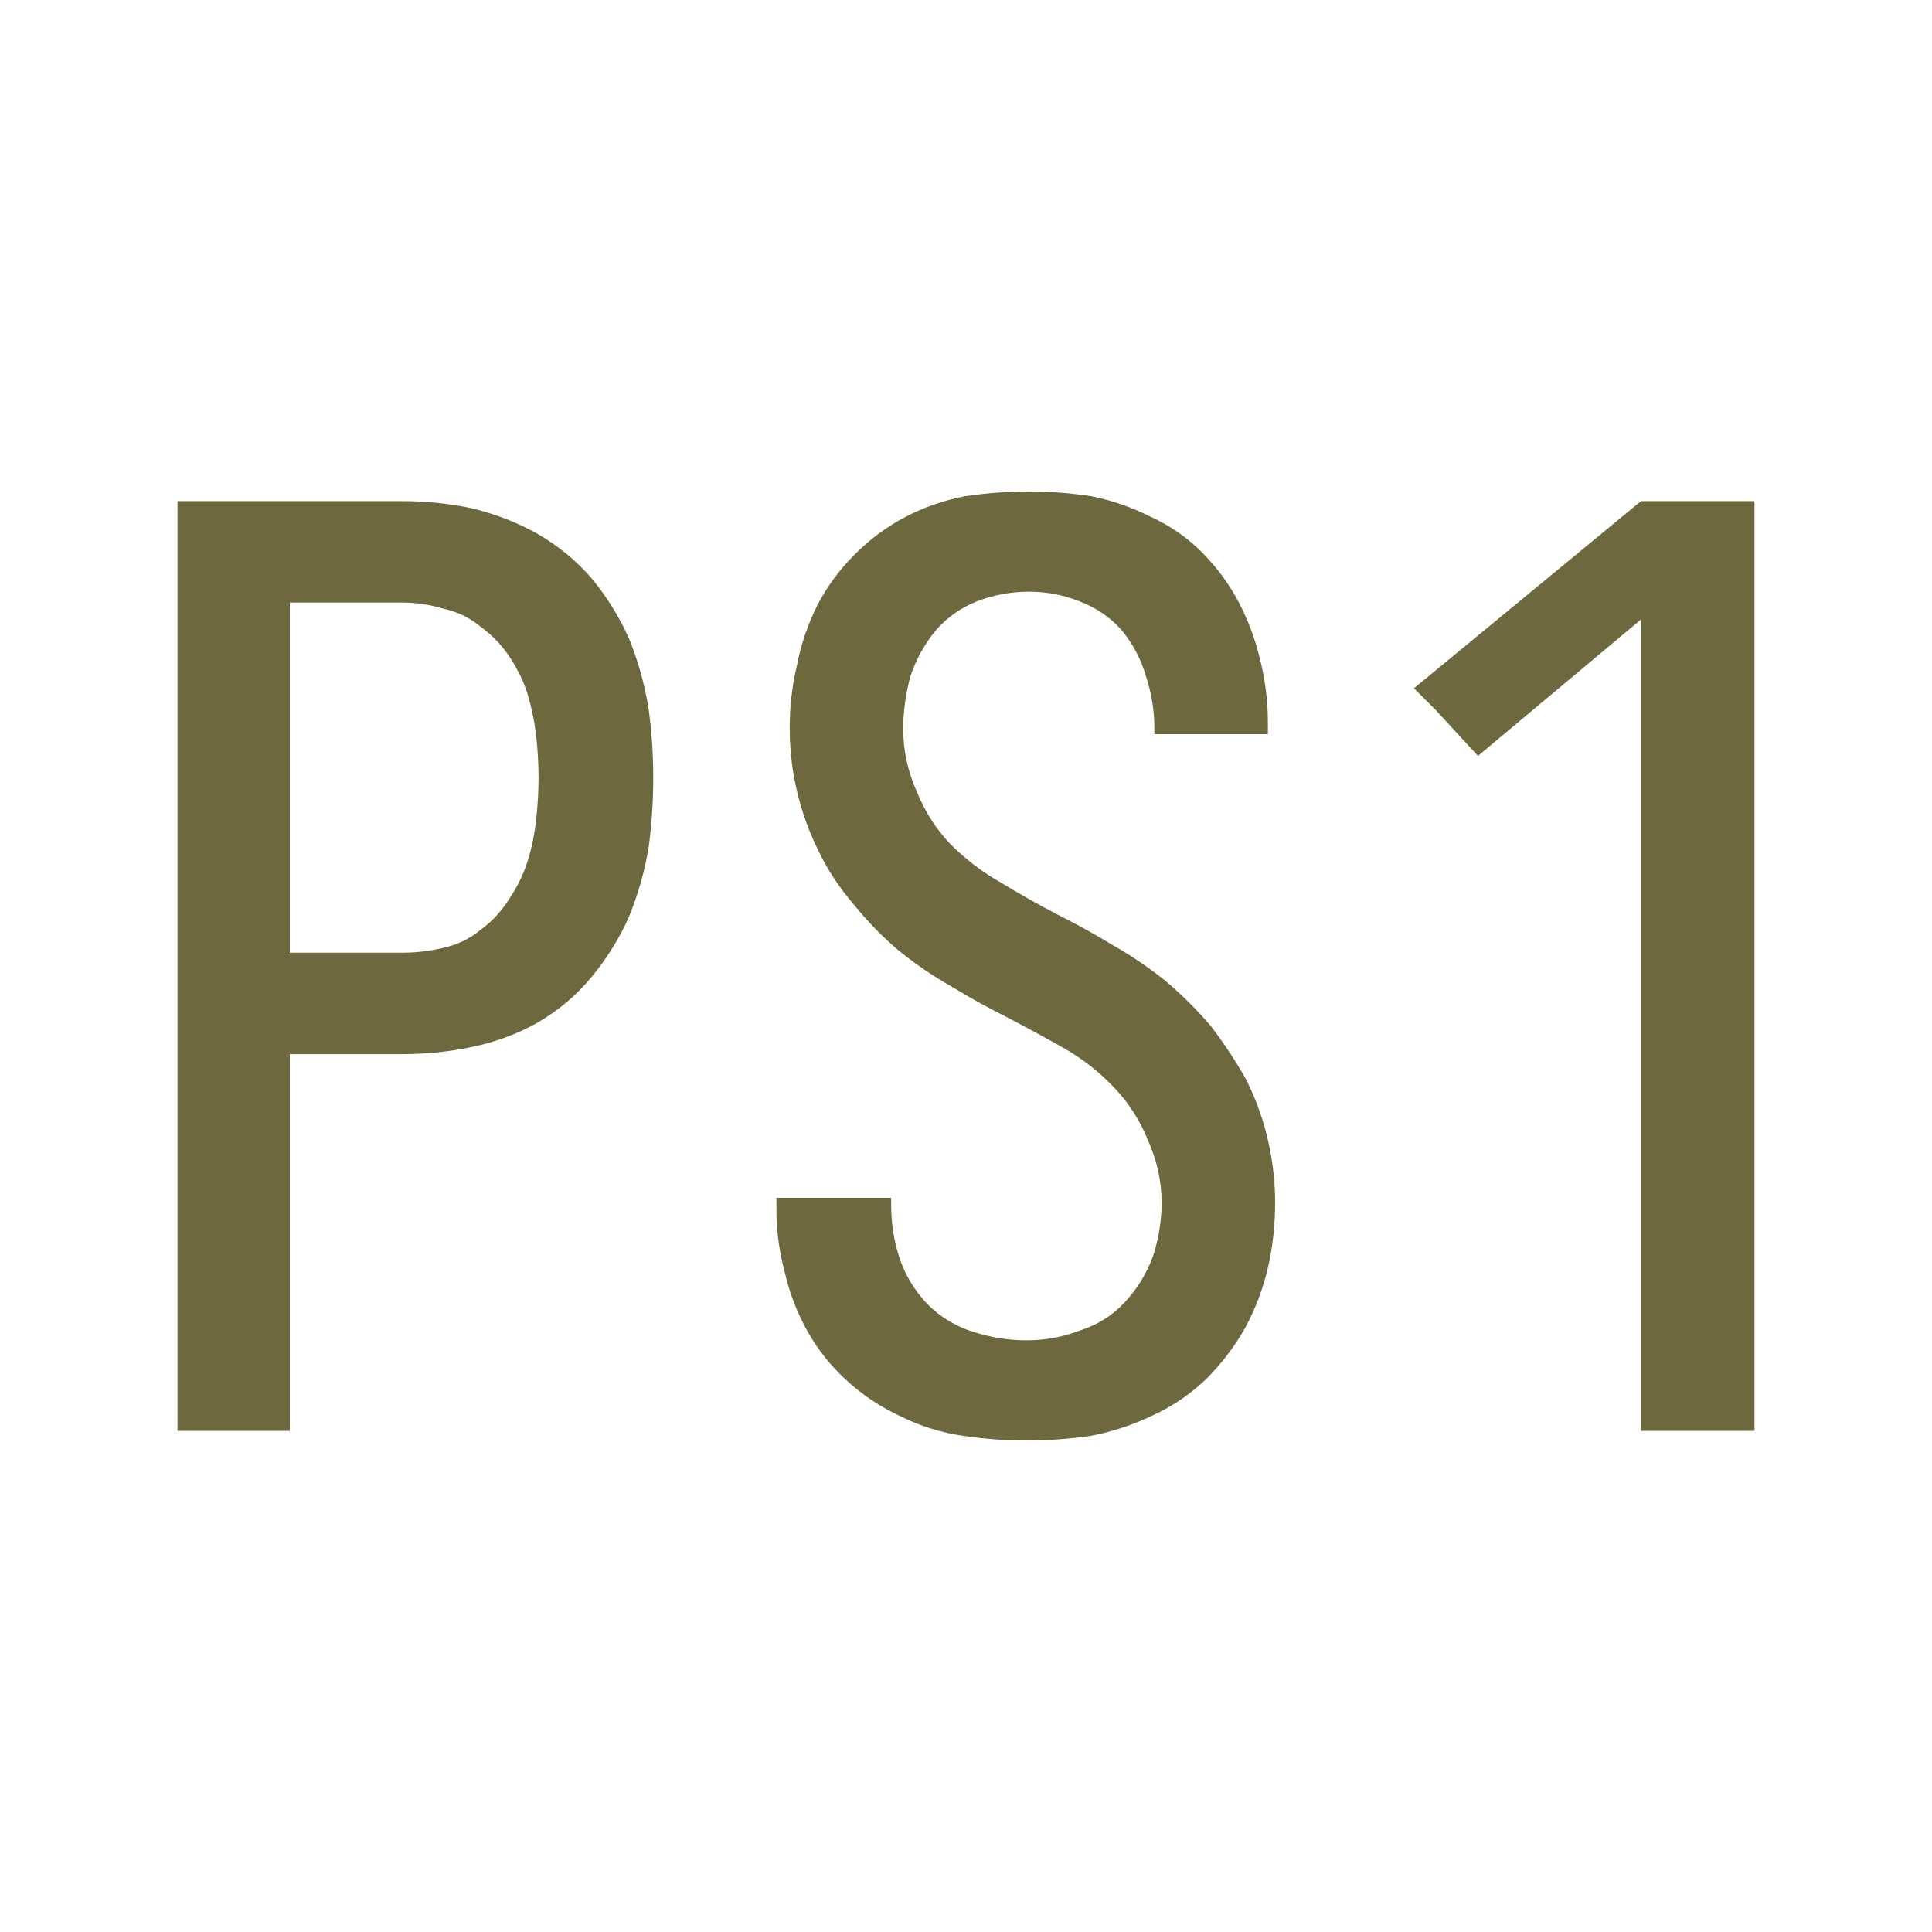
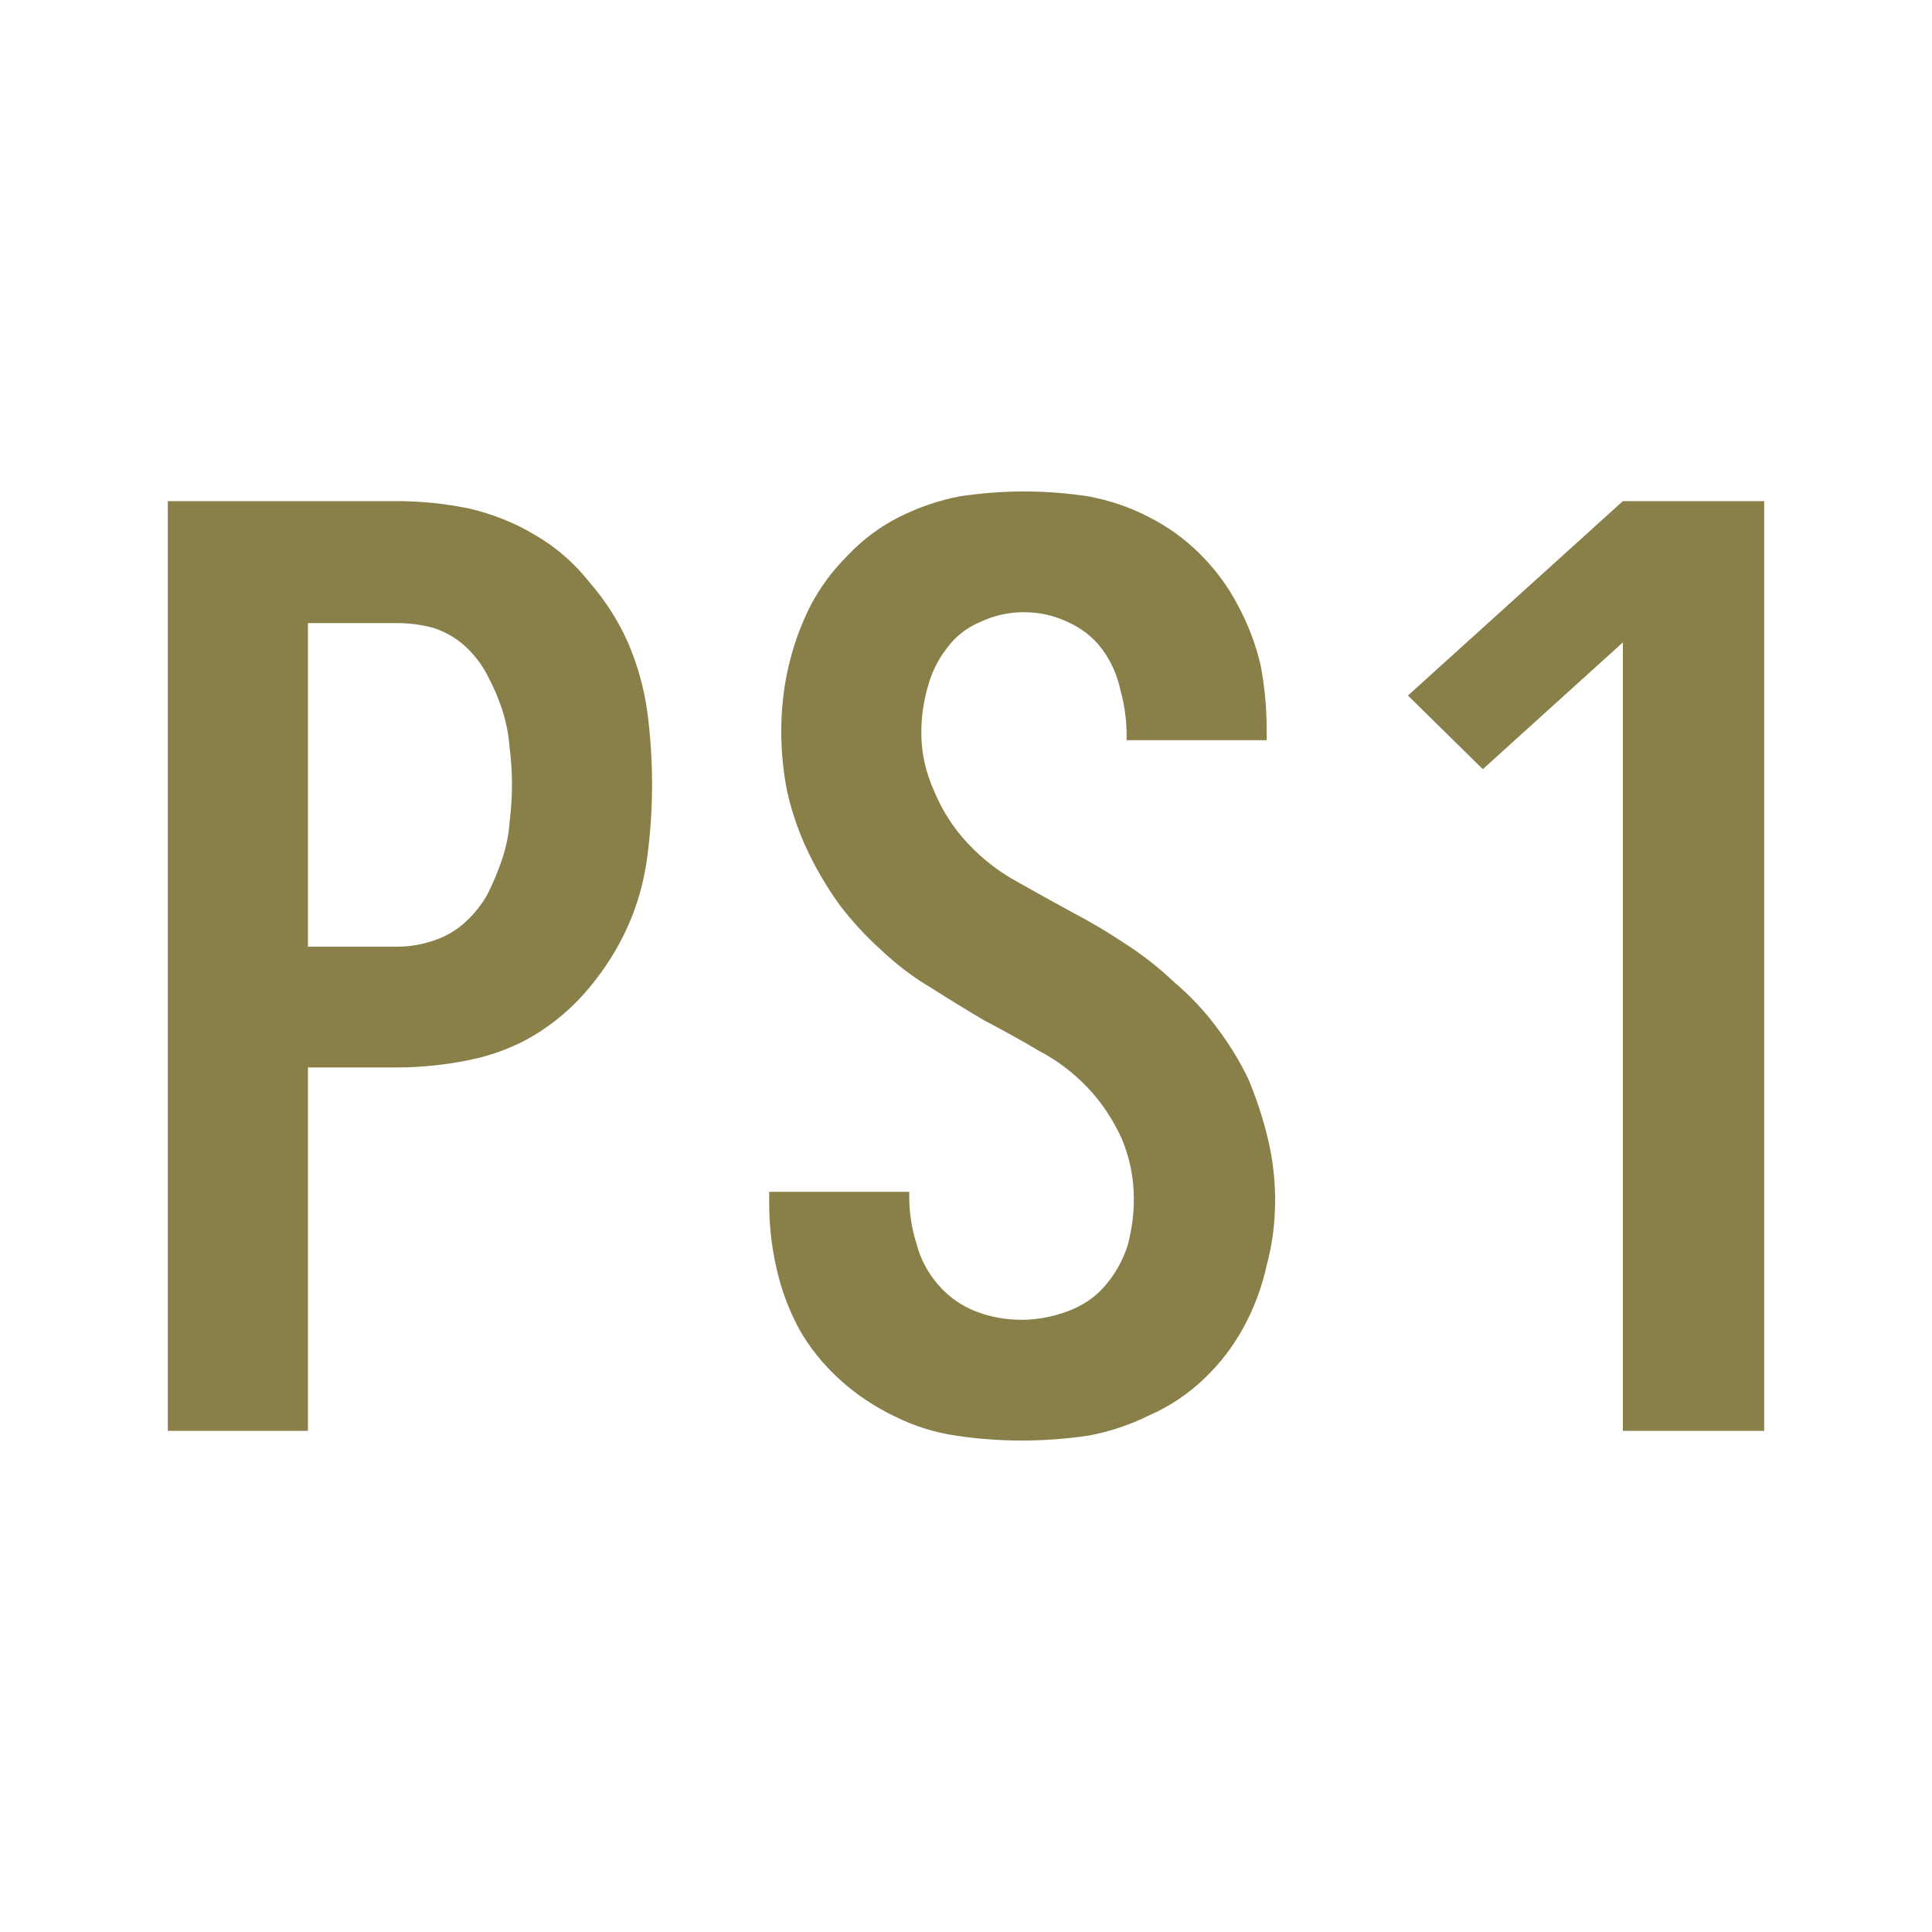
<svg xmlns="http://www.w3.org/2000/svg" width="16" height="16" viewBox="0 0 16 16">
-   <path fill="#6e683e" d="M1.47 11.85V4.15H3.33Q3.63 4.15 3.91 4.21Q4.2 4.28 4.45 4.42Q4.71 4.57 4.9 4.79Q5.09 5.02 5.21 5.29Q5.32 5.56 5.37 5.86Q5.41 6.15 5.41 6.44Q5.41 6.74 5.37 7.03Q5.32 7.32 5.21 7.59Q5.09 7.86 4.9 8.09Q4.71 8.32 4.45 8.47Q4.2 8.61 3.91 8.67Q3.63 8.73 3.33 8.73H2.4V11.85ZM2.4 7.89H3.33Q3.5 7.89 3.67 7.85Q3.85 7.81 3.98 7.7Q4.12 7.6 4.22 7.44Q4.32 7.29 4.37 7.13Q4.42 6.97 4.44 6.79Q4.46 6.61 4.46 6.44Q4.46 6.27 4.44 6.09Q4.42 5.92 4.37 5.75Q4.32 5.59 4.22 5.44Q4.12 5.29 3.98 5.19Q3.85 5.08 3.67 5.04Q3.5 4.99 3.33 4.99H2.4ZM8.5 11.93Q8.24 11.93 7.97 11.89Q7.7 11.85 7.46 11.73Q7.22 11.62 7.02 11.44Q6.82 11.26 6.69 11.03Q6.56 10.8 6.5 10.54Q6.43 10.28 6.43 10.02V9.92H7.38V9.97Q7.38 10.21 7.45 10.42Q7.52 10.63 7.68 10.8Q7.84 10.96 8.06 11.03Q8.28 11.1 8.5 11.1Q8.73 11.1 8.94 11.02Q9.16 10.95 9.31 10.79Q9.47 10.62 9.55 10.4Q9.62 10.18 9.62 9.96Q9.62 9.7 9.51 9.45Q9.41 9.2 9.23 9.01Q9.04 8.81 8.81 8.68Q8.58 8.55 8.35 8.43Q8.11 8.31 7.88 8.17Q7.65 8.04 7.44 7.87Q7.24 7.7 7.07 7.49Q6.89 7.28 6.78 7.05Q6.66 6.81 6.6 6.55Q6.54 6.3 6.54 6.03Q6.54 5.76 6.6 5.51Q6.65 5.25 6.77 5.01Q6.89 4.78 7.08 4.59Q7.27 4.4 7.5 4.28Q7.73 4.16 7.99 4.11Q8.26 4.07 8.52 4.07Q8.78 4.07 9.04 4.11Q9.29 4.16 9.53 4.28Q9.77 4.39 9.95 4.57Q10.14 4.76 10.26 4.99Q10.38 5.22 10.44 5.48Q10.5 5.73 10.5 5.98V6.08H9.56V6.03Q9.56 5.81 9.49 5.6Q9.43 5.39 9.29 5.22Q9.15 5.06 8.94 4.98Q8.74 4.9 8.52 4.9Q8.3 4.9 8.09 4.98Q7.89 5.06 7.75 5.22Q7.61 5.39 7.54 5.6Q7.48 5.82 7.48 6.04Q7.48 6.3 7.59 6.55Q7.69 6.8 7.87 6.99Q8.06 7.18 8.29 7.31Q8.52 7.45 8.75 7.57Q8.99 7.69 9.22 7.83Q9.45 7.96 9.66 8.13Q9.86 8.3 10.03 8.5Q10.19 8.71 10.32 8.94Q10.44 9.18 10.5 9.44Q10.56 9.7 10.56 9.96Q10.56 10.24 10.5 10.5Q10.44 10.76 10.31 11Q10.18 11.23 9.99 11.42Q9.79 11.61 9.55 11.72Q9.3 11.84 9.04 11.89Q8.77 11.93 8.5 11.93ZM13.59 11.85V5.13L12.24 6.26L11.89 5.88L11.71 5.7L13.59 4.15H14.53V11.85Z" />
+   <path fill="#887f49" d="M1.39 11.85V4.15H3.29Q3.58 4.15 3.88 4.21Q4.18 4.28 4.43 4.43Q4.69 4.58 4.88 4.82Q5.08 5.05 5.2 5.32Q5.32 5.6 5.36 5.89Q5.4 6.19 5.4 6.5Q5.4 6.8 5.36 7.1Q5.32 7.4 5.2 7.67Q5.08 7.94 4.88 8.18Q4.69 8.41 4.43 8.57Q4.18 8.72 3.88 8.78Q3.58 8.84 3.29 8.84H2.55V11.85ZM2.55 7.84H3.29Q3.44 7.84 3.59 7.79Q3.74 7.74 3.85 7.64Q3.97 7.53 4.04 7.4Q4.11 7.26 4.16 7.11Q4.21 6.96 4.22 6.81Q4.24 6.65 4.24 6.5Q4.24 6.34 4.22 6.19Q4.21 6.04 4.16 5.88Q4.11 5.73 4.04 5.6Q3.97 5.46 3.85 5.35Q3.74 5.25 3.59 5.2Q3.44 5.16 3.29 5.16H2.55ZM8.46 11.93Q8.19 11.93 7.92 11.89Q7.65 11.85 7.41 11.73Q7.16 11.61 6.96 11.43Q6.75 11.24 6.62 11.01Q6.49 10.77 6.43 10.5Q6.37 10.24 6.37 9.96V9.87H7.53V9.91Q7.53 10.11 7.59 10.3Q7.64 10.49 7.77 10.64Q7.9 10.79 8.08 10.86Q8.26 10.93 8.46 10.93Q8.65 10.93 8.84 10.86Q9.03 10.79 9.15 10.65Q9.28 10.5 9.34 10.31Q9.39 10.12 9.39 9.93Q9.39 9.67 9.29 9.43Q9.18 9.19 9.01 9.01Q8.83 8.82 8.6 8.7Q8.38 8.57 8.15 8.45Q7.93 8.32 7.71 8.18Q7.49 8.05 7.3 7.87Q7.11 7.7 6.95 7.49Q6.8 7.28 6.69 7.05Q6.58 6.82 6.52 6.56Q6.47 6.31 6.47 6.06Q6.47 5.78 6.53 5.52Q6.59 5.26 6.71 5.02Q6.83 4.79 7.02 4.6Q7.21 4.4 7.45 4.28Q7.69 4.16 7.95 4.11Q8.22 4.07 8.48 4.07Q8.74 4.07 9.01 4.11Q9.28 4.16 9.51 4.28Q9.75 4.4 9.94 4.59Q10.13 4.78 10.25 5.01Q10.38 5.25 10.44 5.51Q10.49 5.77 10.49 6.04V6.13H9.33V6.09Q9.33 5.9 9.28 5.72Q9.24 5.53 9.13 5.38Q9.02 5.23 8.84 5.15Q8.67 5.07 8.48 5.07Q8.29 5.07 8.12 5.15Q7.95 5.22 7.84 5.37Q7.73 5.51 7.68 5.7Q7.63 5.88 7.63 6.07Q7.63 6.32 7.74 6.56Q7.84 6.8 8.02 6.99Q8.2 7.18 8.42 7.3Q8.65 7.43 8.87 7.55Q9.1 7.67 9.31 7.81Q9.53 7.95 9.72 8.13Q9.92 8.3 10.07 8.5Q10.23 8.71 10.34 8.94Q10.44 9.18 10.5 9.43Q10.56 9.68 10.56 9.94Q10.56 10.22 10.49 10.48Q10.43 10.75 10.3 10.99Q10.17 11.23 9.97 11.42Q9.77 11.61 9.52 11.72Q9.28 11.84 9.01 11.89Q8.73 11.93 8.46 11.93ZM13.44 11.85V5.32L12.28 6.37L11.66 5.76L13.44 4.15H14.61V11.85Z" />
</svg>
